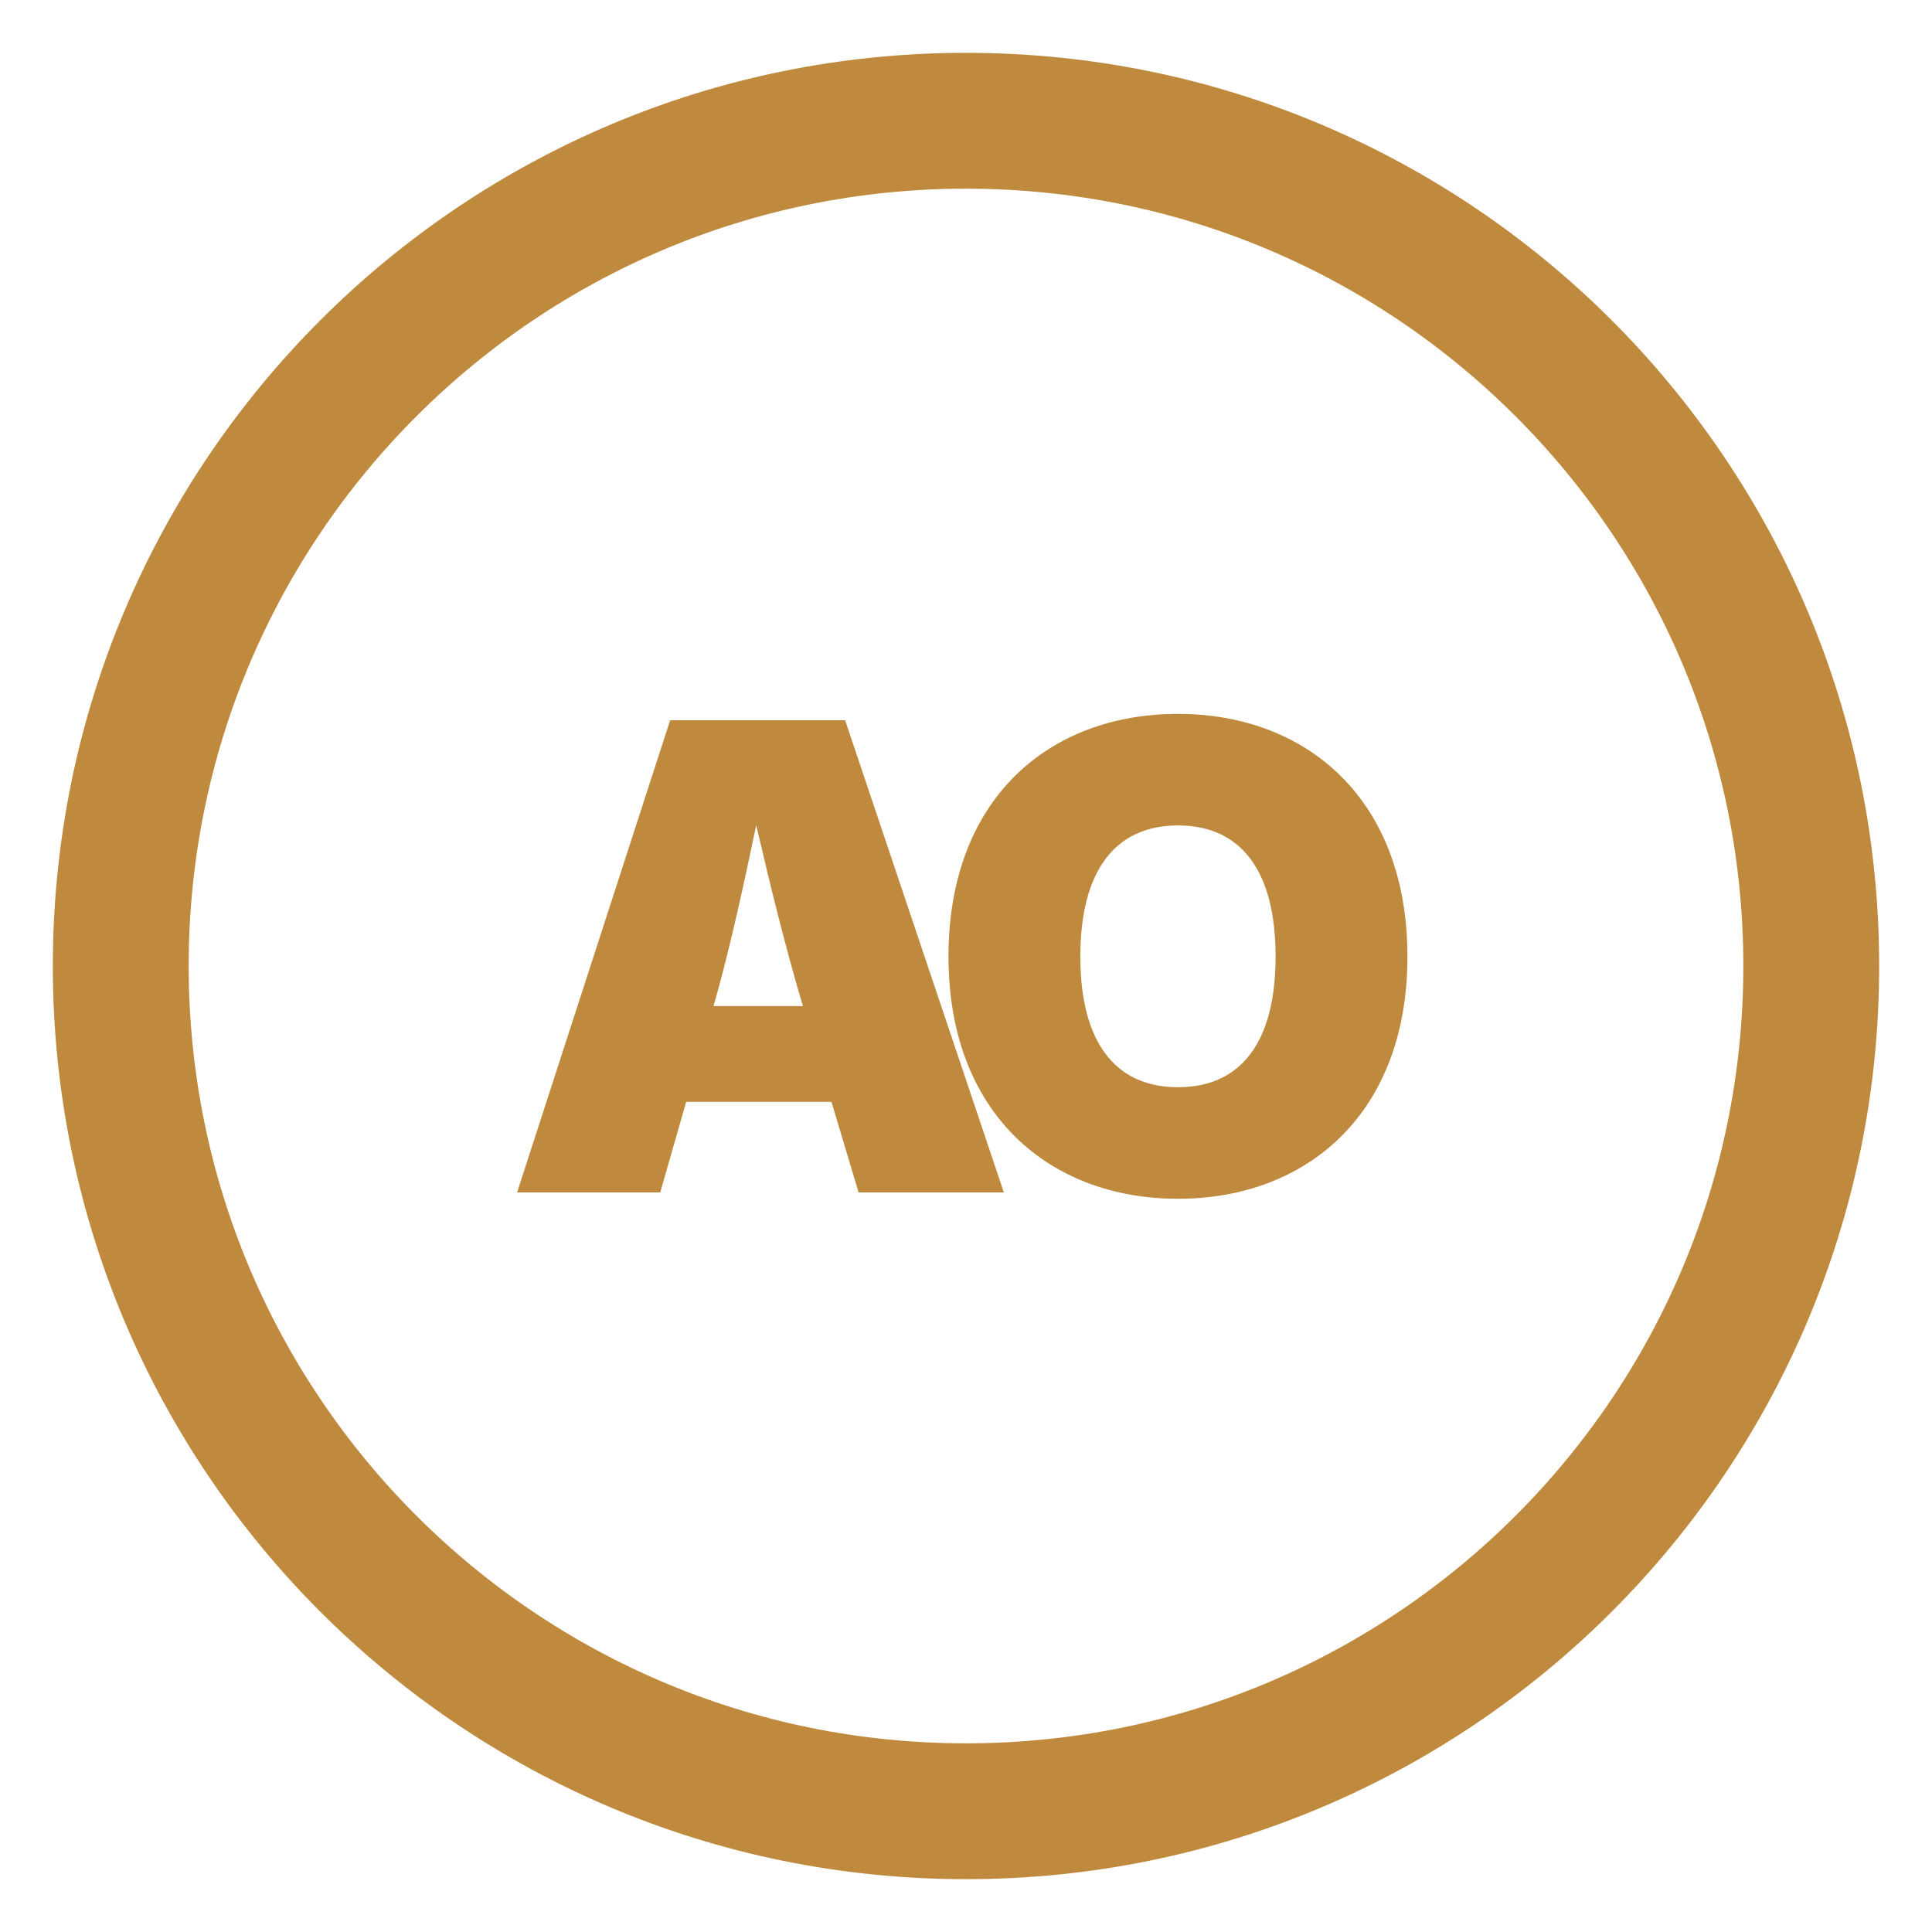
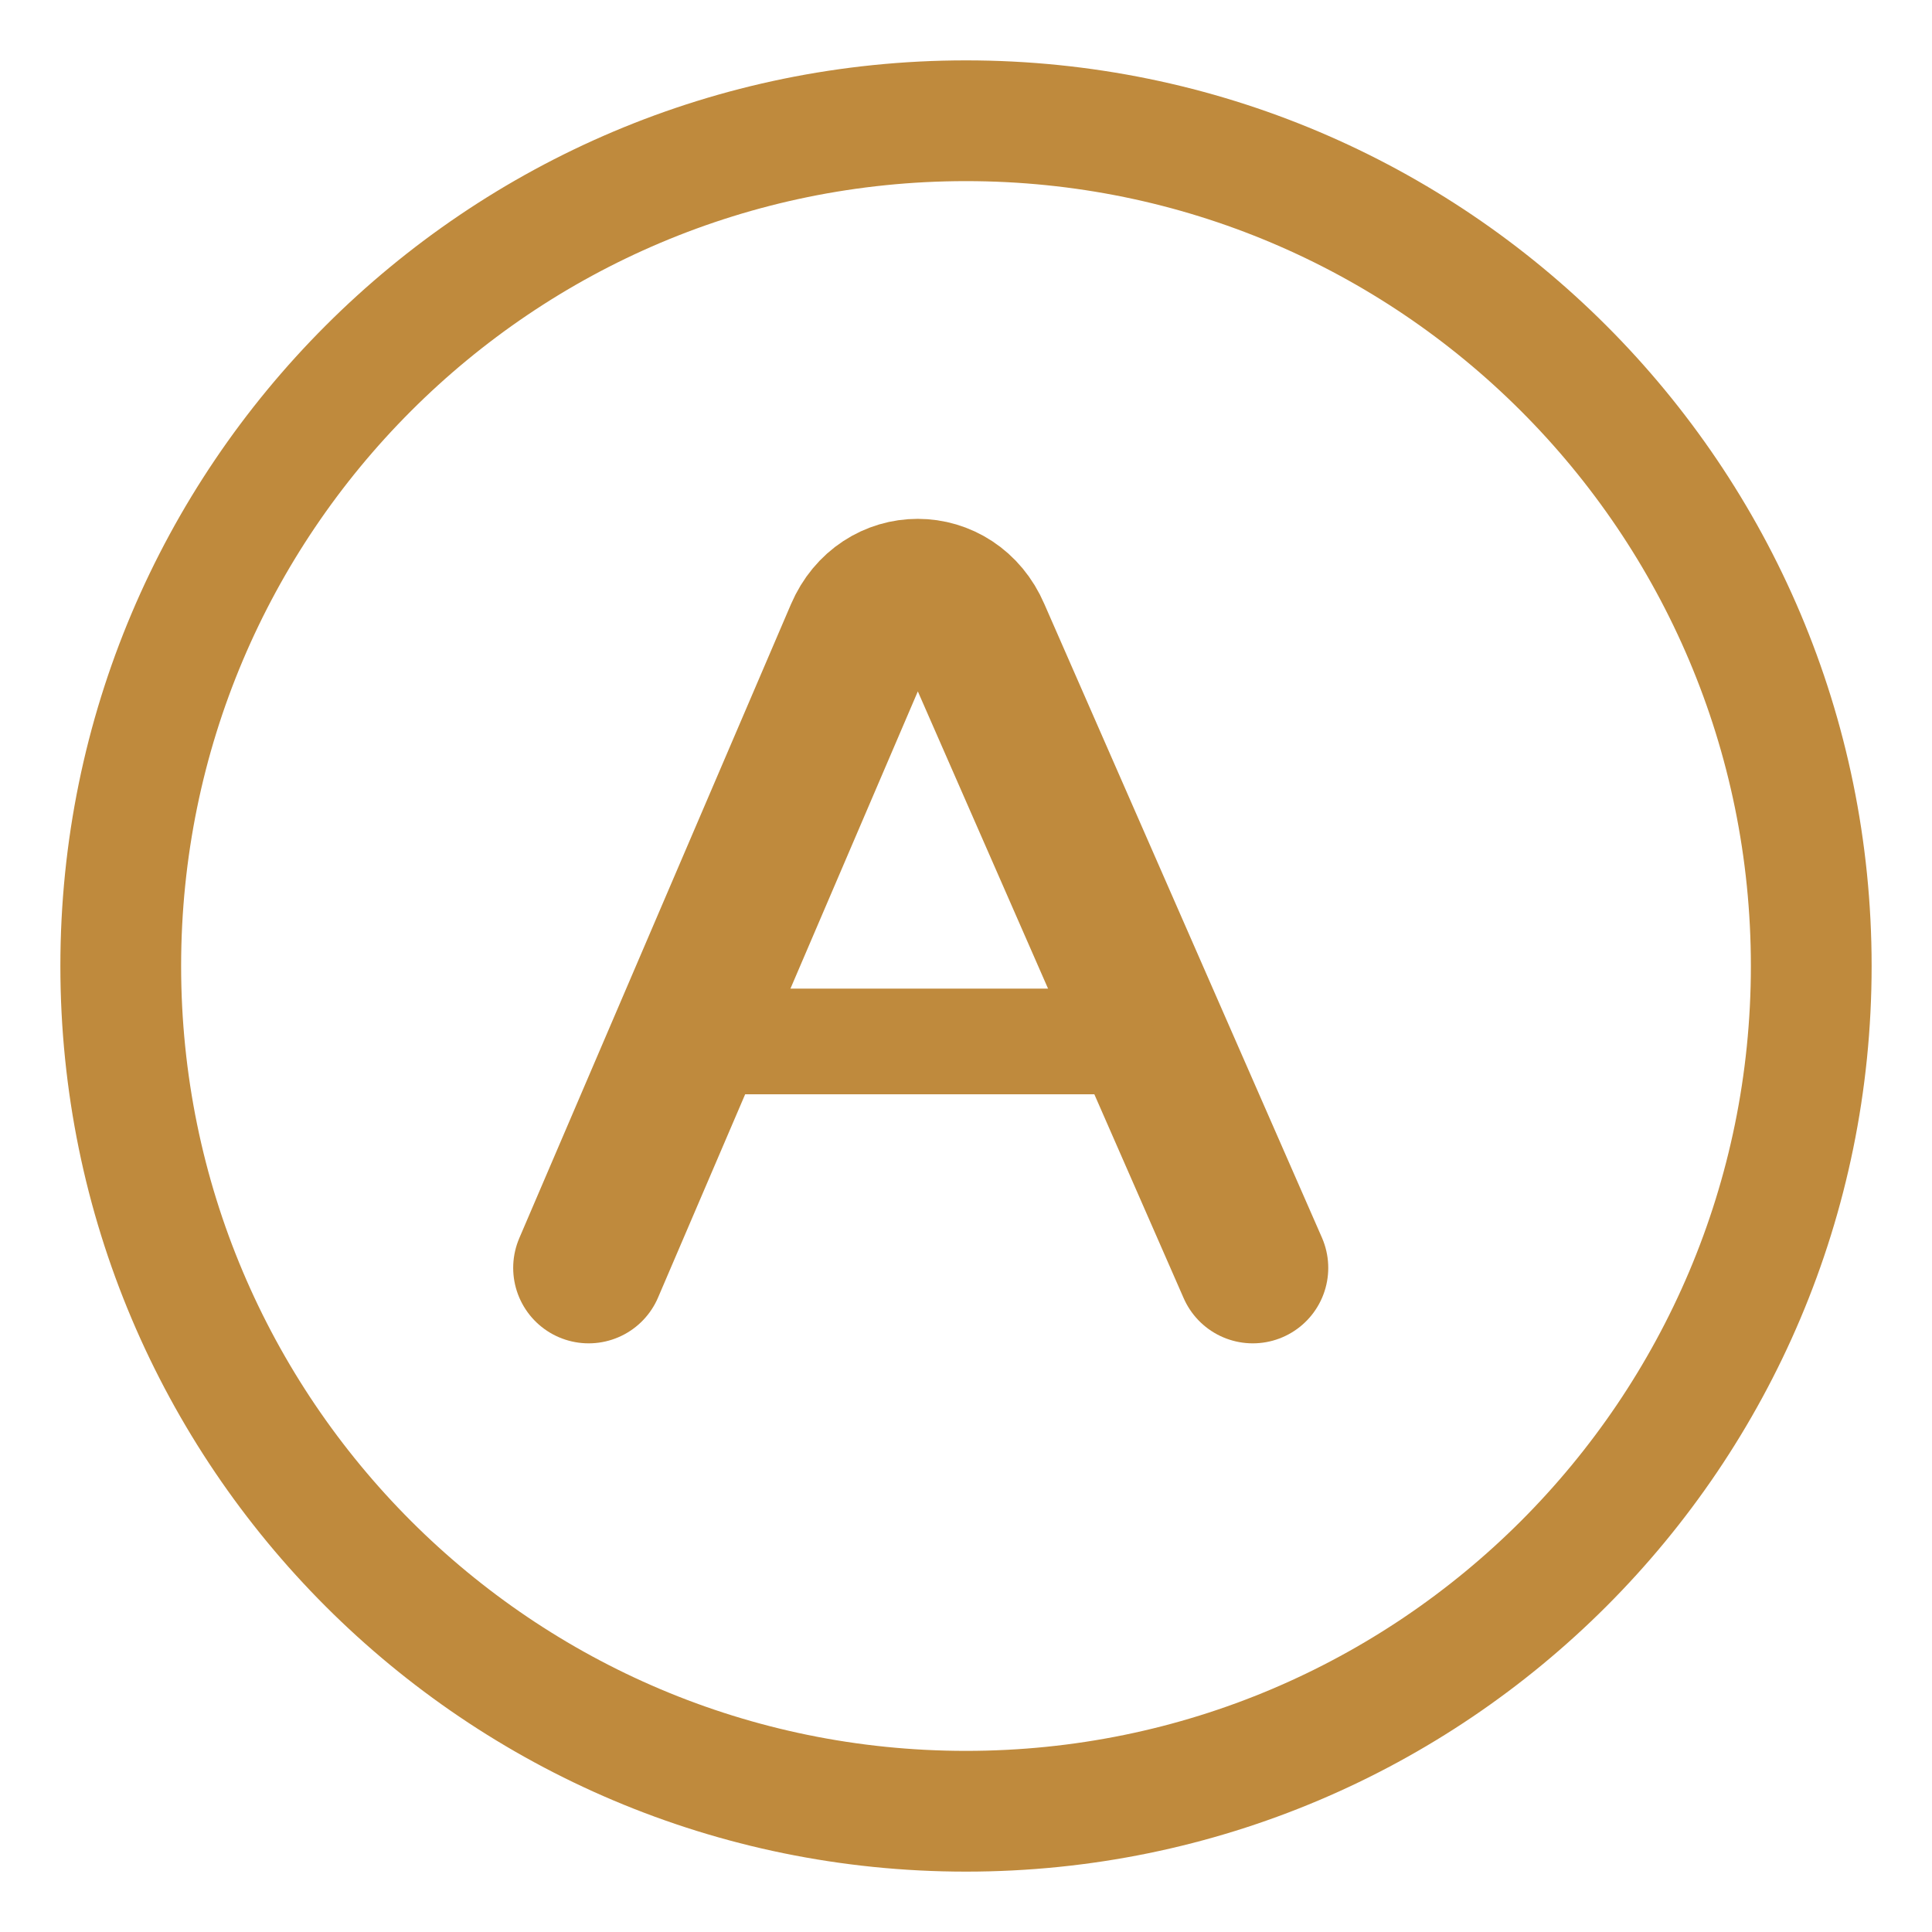
<svg xmlns="http://www.w3.org/2000/svg" width="128" height="128" viewBox="0 0 128 128" role="img" aria-label="AO Labs">
-   <circle cx="64" cy="64" r="56" fill="none" stroke="#bf8a3d" stroke-width="9" />
-   <text x="64" y="79" text-anchor="middle" fill="#bf8a3d" font-family="Inter, Arial, Helvetica, sans-serif" font-size="43" font-weight="900" letter-spacing="-4">AO</text>
+   <circle cx="64" cy="64" r="56" fill="none" stroke="#bf8a3d" stroke-width="8" />
+   <path d="M39 84 57 42c1.5-3.5 6.1-3.5 7.6 0L83 84" fill="none" stroke="#bf8a3d" stroke-width="10" stroke-linecap="round" stroke-linejoin="round" />
+   <path d="M49 69h24" fill="none" stroke="#bf8a3d" stroke-width="7" stroke-linecap="round" />
</svg>
